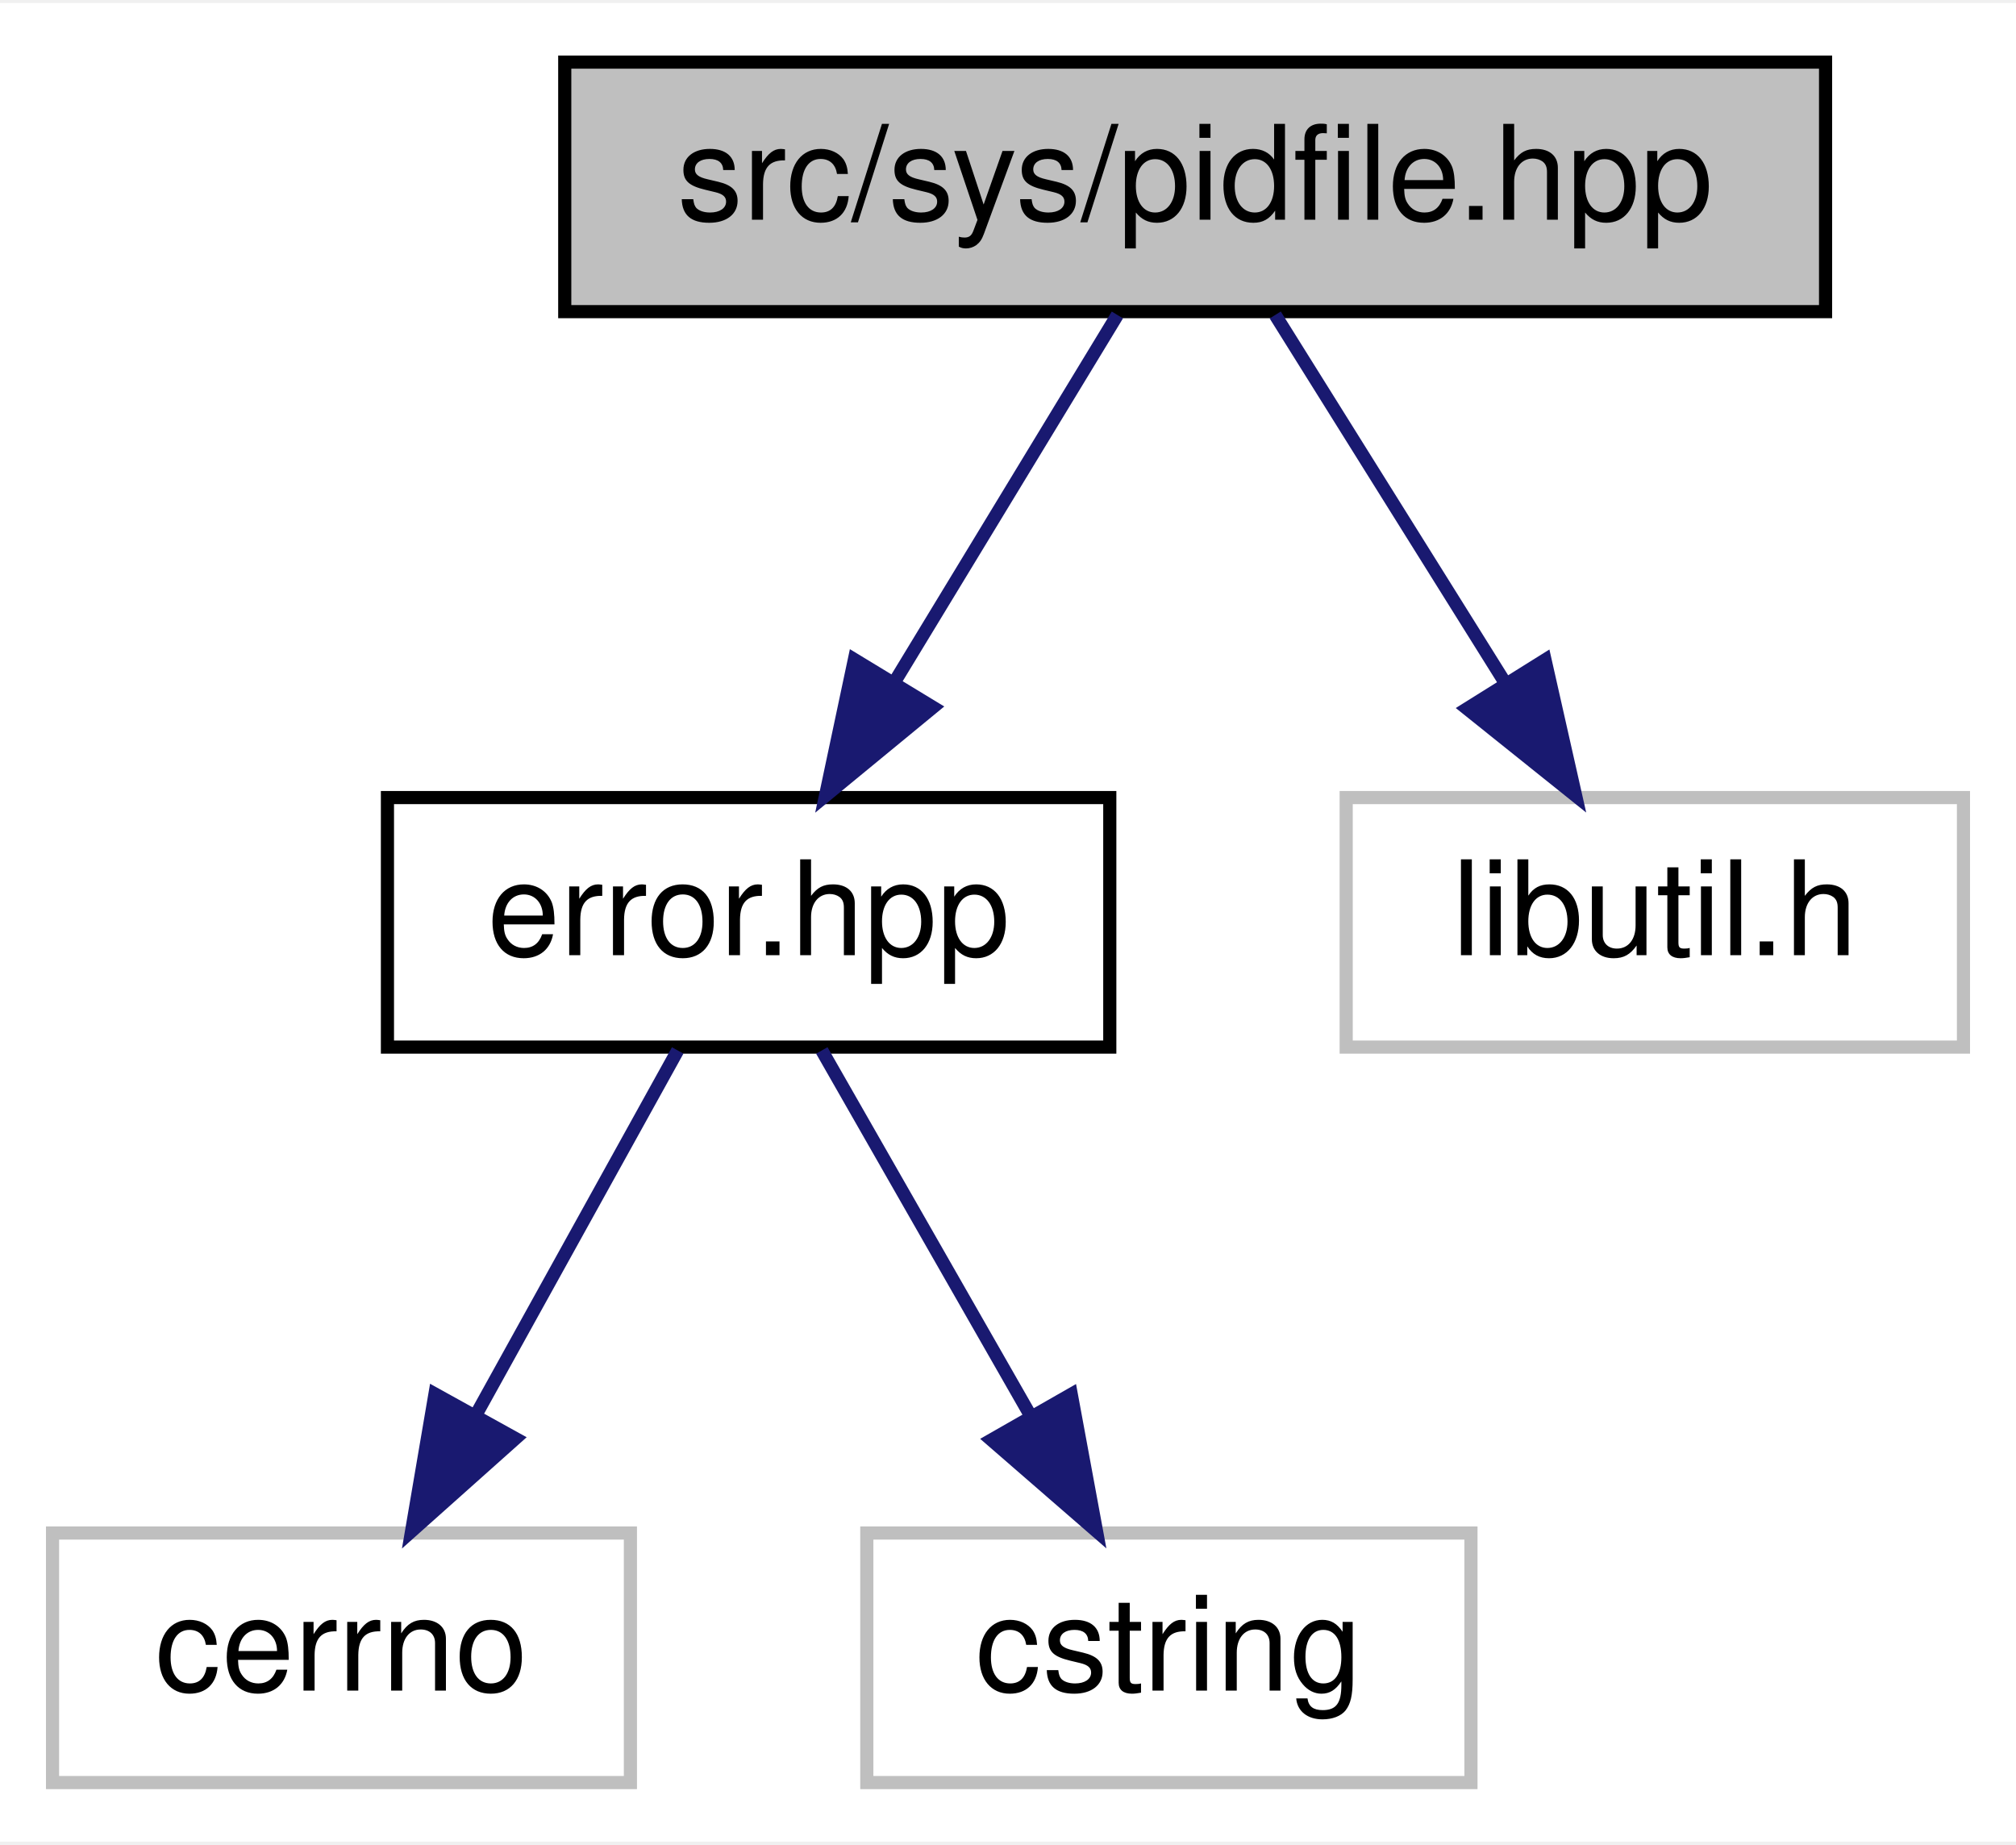
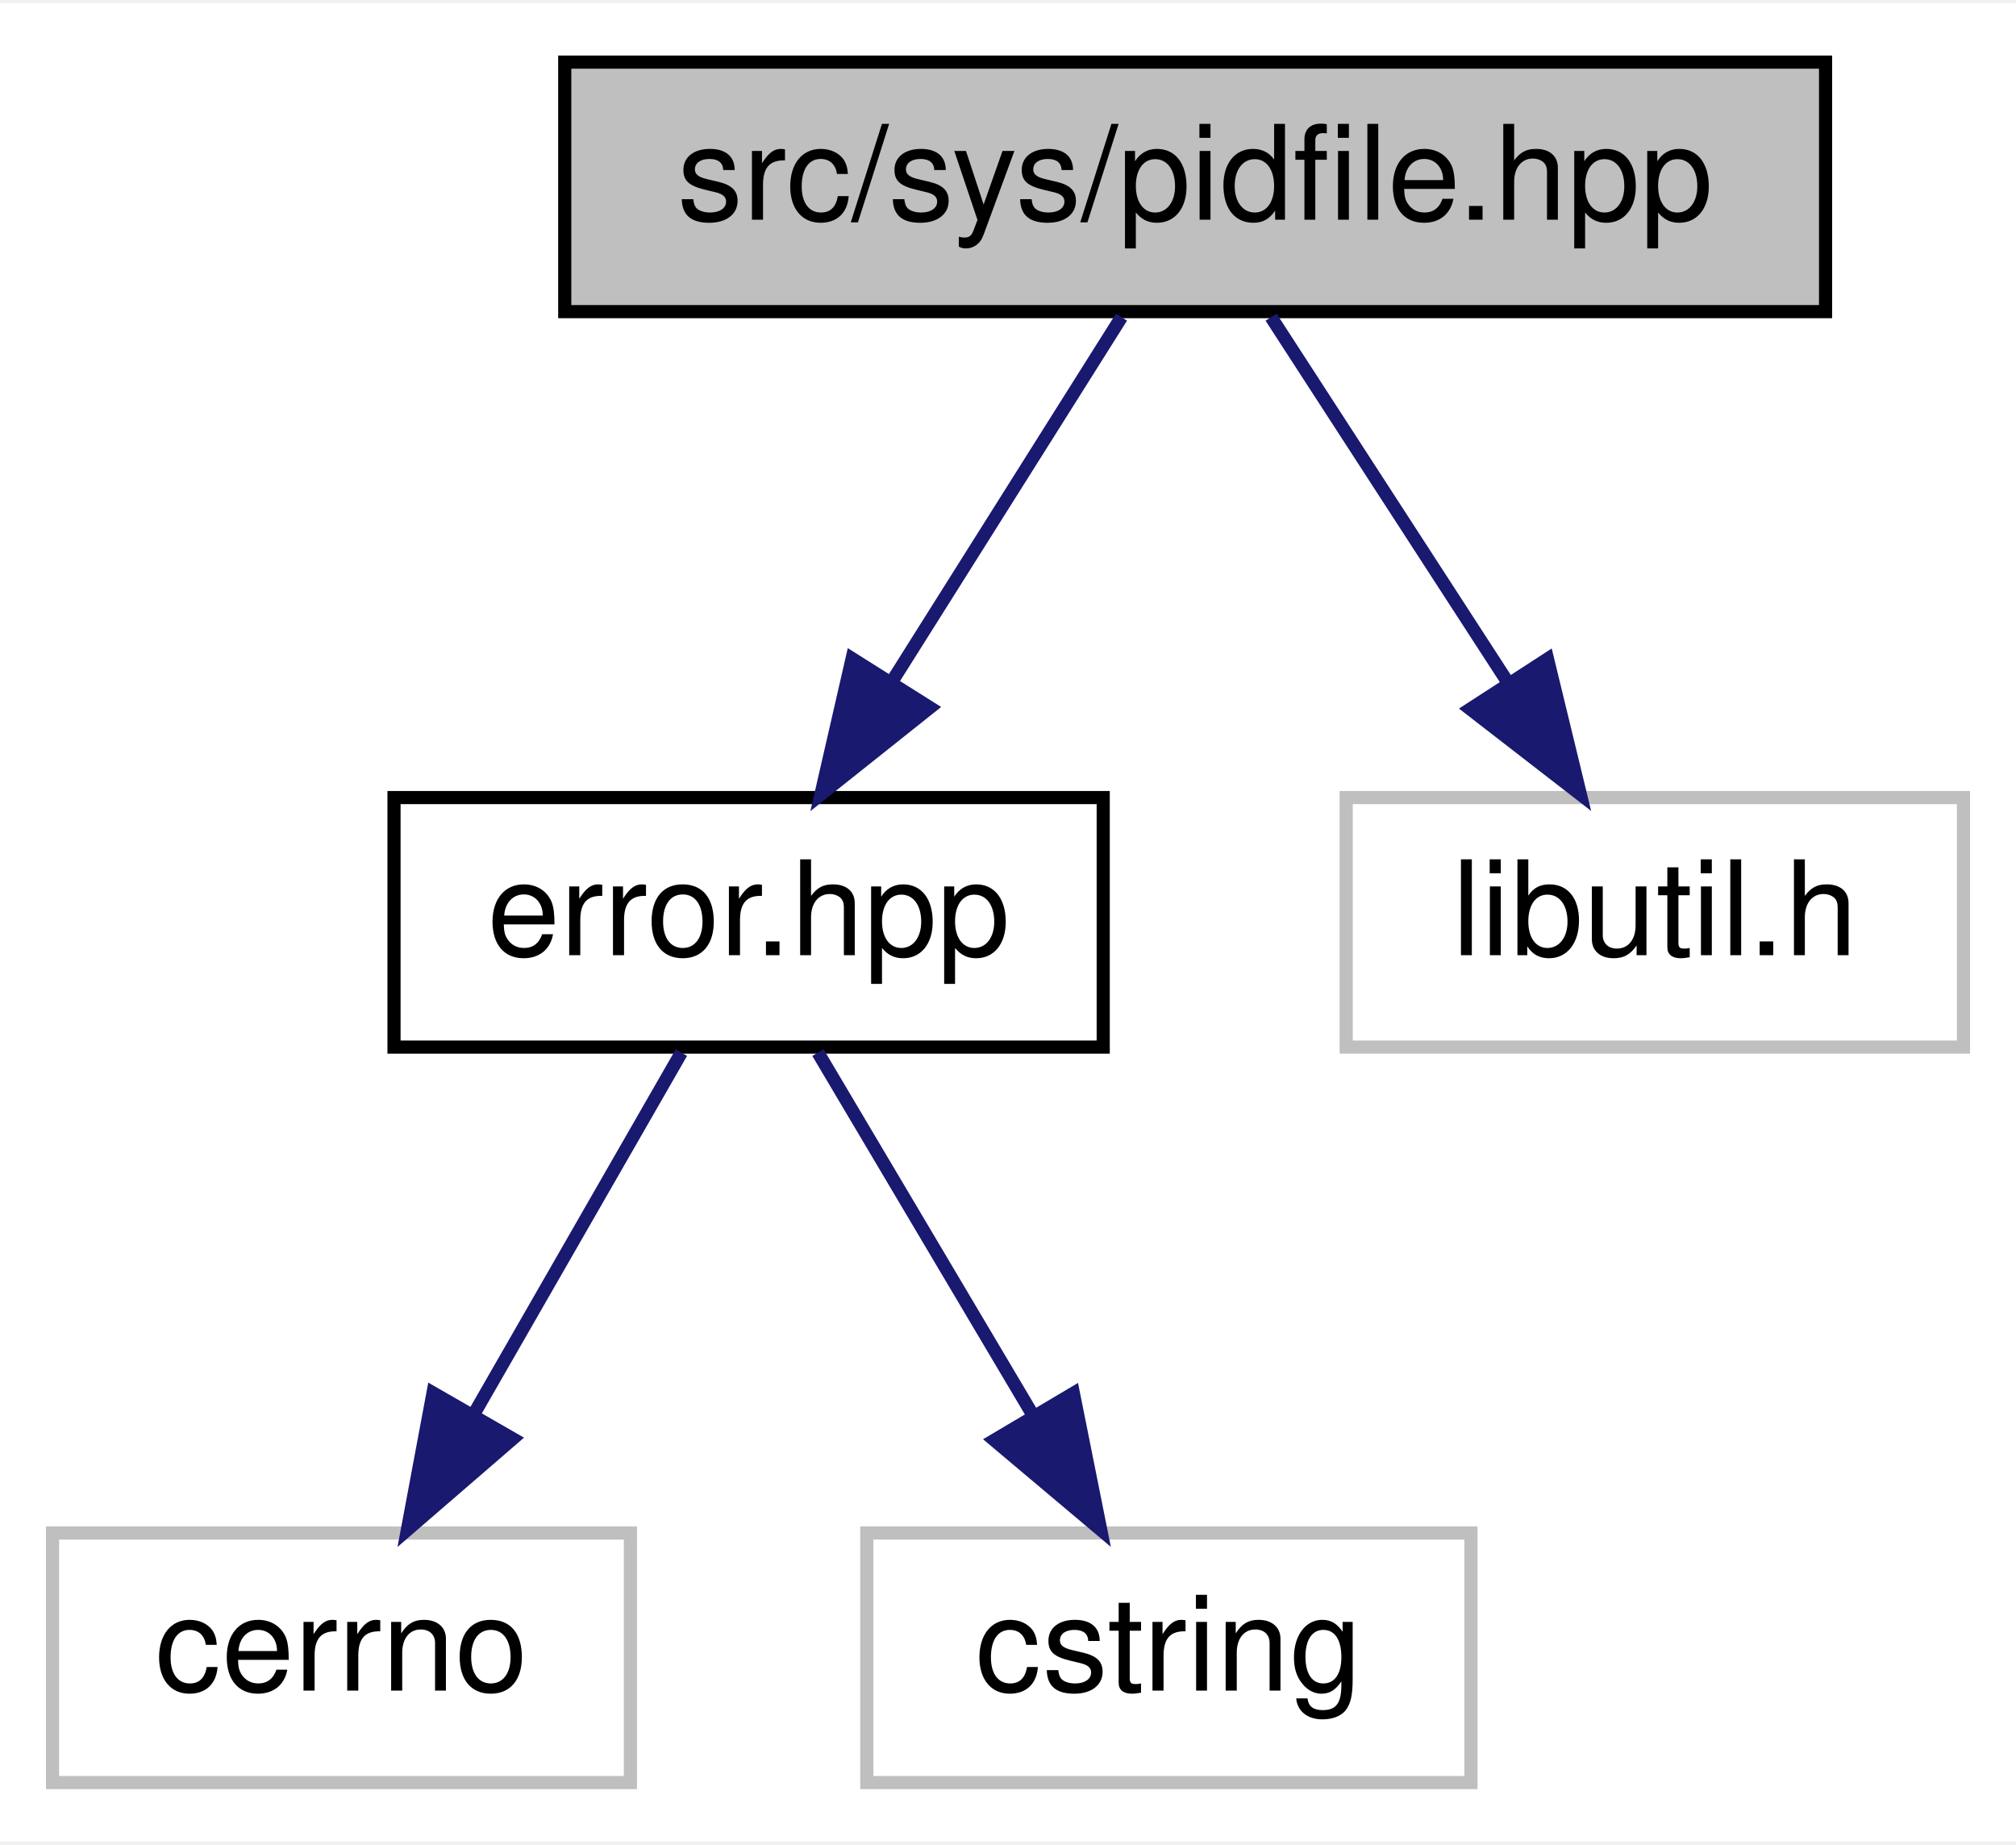
<svg xmlns="http://www.w3.org/2000/svg" xmlns:xlink="http://www.w3.org/1999/xlink" width="153pt" height="140pt" viewBox="0.00 0.00 153.50 140.00">
  <g id="graph0" class="graph" transform="scale(1 1) rotate(0) translate(4 136)">
-     <polygon fill="#ffffff" stroke="transparent" points="-4,4 -4,-136 149.5,-136 149.5,4 -4,4" />
+     <polygon fill="white" stroke="transparent" points="-4,4 -4,-136 149.5,-136 149.5,4 -4,4" />
    <g id="node1" class="node">
      <g id="a_node1">
        <a xlink:title=" ">
-           <polygon fill="#bfbfbf" stroke="#000000" points="39,-112.5 39,-131.5 135,-131.5 135,-112.5 39,-112.5" />
-           <text text-anchor="middle" x="87" y="-119.5" font-family="Helvetica,sans-Serif" font-size="10.00" fill="#000000">src/sys/pidfile.hpp</text>
+           <polygon fill="#bfbfbf" stroke="black" points="39,-112.5 39,-131.5 135,-131.5 135,-112.5 39,-112.5" />
+           <text text-anchor="middle" x="87" y="-119.5" font-family="Helvetica" font-size="10.00">src/sys/pidfile.hpp</text>
        </a>
      </g>
    </g>
    <g id="node2" class="node">
      <g id="a_node2">
        <a xlink:href="error_8hpp.html" target="_top" xlink:title=" ">
-           <polygon fill="#ffffff" stroke="#000000" points="25.5,-56.5 25.5,-75.5 80.5,-75.5 80.5,-56.5 25.5,-56.5" />
-           <text text-anchor="middle" x="53" y="-63.5" font-family="Helvetica,sans-Serif" font-size="10.00" fill="#000000">error.hpp</text>
+           <polygon fill="white" stroke="black" points="26,-56.5 26,-75.5 80,-75.5 80,-56.5 26,-56.5" />
+           <text text-anchor="middle" x="53" y="-63.5" font-family="Helvetica" font-size="10.00">error.hpp</text>
        </a>
      </g>
    </g>
    <g id="edge1" class="edge">
-       <path fill="none" stroke="#191970" d="M81.078,-112.246C76.397,-104.537 69.733,-93.56 64.071,-84.235" />
-       <polygon fill="#191970" stroke="#191970" points="67.036,-82.374 58.855,-75.643 61.053,-86.007 67.036,-82.374" />
+       <path fill="none" stroke="midnightblue" d="M81.39,-112.08C76.63,-104.53 69.68,-93.49 63.85,-84.23" />
+       <polygon fill="midnightblue" stroke="midnightblue" points="66.8,-82.35 58.51,-75.75 60.88,-86.08 66.8,-82.35" />
    </g>
    <g id="node5" class="node">
      <g id="a_node5">
        <a xlink:title=" ">
-           <polygon fill="#ffffff" stroke="#bfbfbf" points="98.5,-56.5 98.5,-75.5 145.5,-75.5 145.5,-56.5 98.5,-56.5" />
-           <text text-anchor="middle" x="122" y="-63.5" font-family="Helvetica,sans-Serif" font-size="10.00" fill="#000000">libutil.h</text>
+           <polygon fill="white" stroke="#bfbfbf" points="98.5,-56.5 98.5,-75.5 145.5,-75.5 145.5,-56.5 98.5,-56.5" />
+           <text text-anchor="middle" x="122" y="-63.5" font-family="Helvetica" font-size="10.00">libutil.h</text>
        </a>
      </g>
    </g>
    <g id="edge4" class="edge">
-       <path fill="none" stroke="#191970" d="M93.097,-112.246C97.915,-104.537 104.775,-93.56 110.603,-84.235" />
-       <polygon fill="#191970" stroke="#191970" points="113.641,-85.978 115.973,-75.643 107.705,-82.268 113.641,-85.978" />
+       <path fill="none" stroke="midnightblue" d="M92.78,-112.08C97.67,-104.53 104.83,-93.49 110.83,-84.23" />
+       <polygon fill="midnightblue" stroke="midnightblue" points="113.83,-86.05 116.33,-75.75 107.95,-82.24 113.83,-86.05" />
    </g>
    <g id="node3" class="node">
      <g id="a_node3">
        <a xlink:title=" ">
-           <polygon fill="#ffffff" stroke="#bfbfbf" points="0,-.5 0,-19.5 44,-19.5 44,-.5 0,-.5" />
-           <text text-anchor="middle" x="22" y="-7.5" font-family="Helvetica,sans-Serif" font-size="10.00" fill="#000000">cerrno</text>
+           <polygon fill="white" stroke="#bfbfbf" points="0,-0.5 0,-19.5 44,-19.5 44,-0.5 0,-0.5" />
+           <text text-anchor="middle" x="22" y="-7.5" font-family="Helvetica" font-size="10.00">cerrno</text>
        </a>
      </g>
    </g>
    <g id="edge2" class="edge">
-       <path fill="none" stroke="#191970" d="M47.6,-56.245C43.377,-48.617 37.383,-37.788 32.256,-28.527" />
-       <polygon fill="#191970" stroke="#191970" points="35.243,-26.697 27.338,-19.643 29.119,-30.087 35.243,-26.697" />
+       <path fill="none" stroke="midnightblue" d="M47.88,-56.08C43.59,-48.61 37.34,-37.72 32.06,-28.52" />
+       <polygon fill="midnightblue" stroke="midnightblue" points="35.04,-26.68 27.02,-19.75 28.97,-30.17 35.04,-26.68" />
    </g>
    <g id="node4" class="node">
      <g id="a_node4">
        <a xlink:title=" ">
-           <polygon fill="#ffffff" stroke="#bfbfbf" points="62,-.5 62,-19.5 108,-19.5 108,-.5 62,-.5" />
-           <text text-anchor="middle" x="85" y="-7.5" font-family="Helvetica,sans-Serif" font-size="10.00" fill="#000000">cstring</text>
+           <polygon fill="white" stroke="#bfbfbf" points="62,-0.5 62,-19.5 108,-19.5 108,-0.5 62,-0.5" />
+           <text text-anchor="middle" x="85" y="-7.5" font-family="Helvetica" font-size="10.00">cstring</text>
        </a>
      </g>
    </g>
    <g id="edge3" class="edge">
-       <path fill="none" stroke="#191970" d="M58.574,-56.245C62.933,-48.617 69.121,-37.788 74.413,-28.527" />
-       <polygon fill="#191970" stroke="#191970" points="77.567,-30.062 79.49,-19.643 71.49,-26.589 77.567,-30.062" />
+       <path fill="none" stroke="midnightblue" d="M58.28,-56.08C62.71,-48.61 69.16,-37.72 74.62,-28.52" />
+       <polygon fill="midnightblue" stroke="midnightblue" points="77.73,-30.14 79.81,-19.75 71.71,-26.57 77.73,-30.14" />
    </g>
  </g>
</svg>
